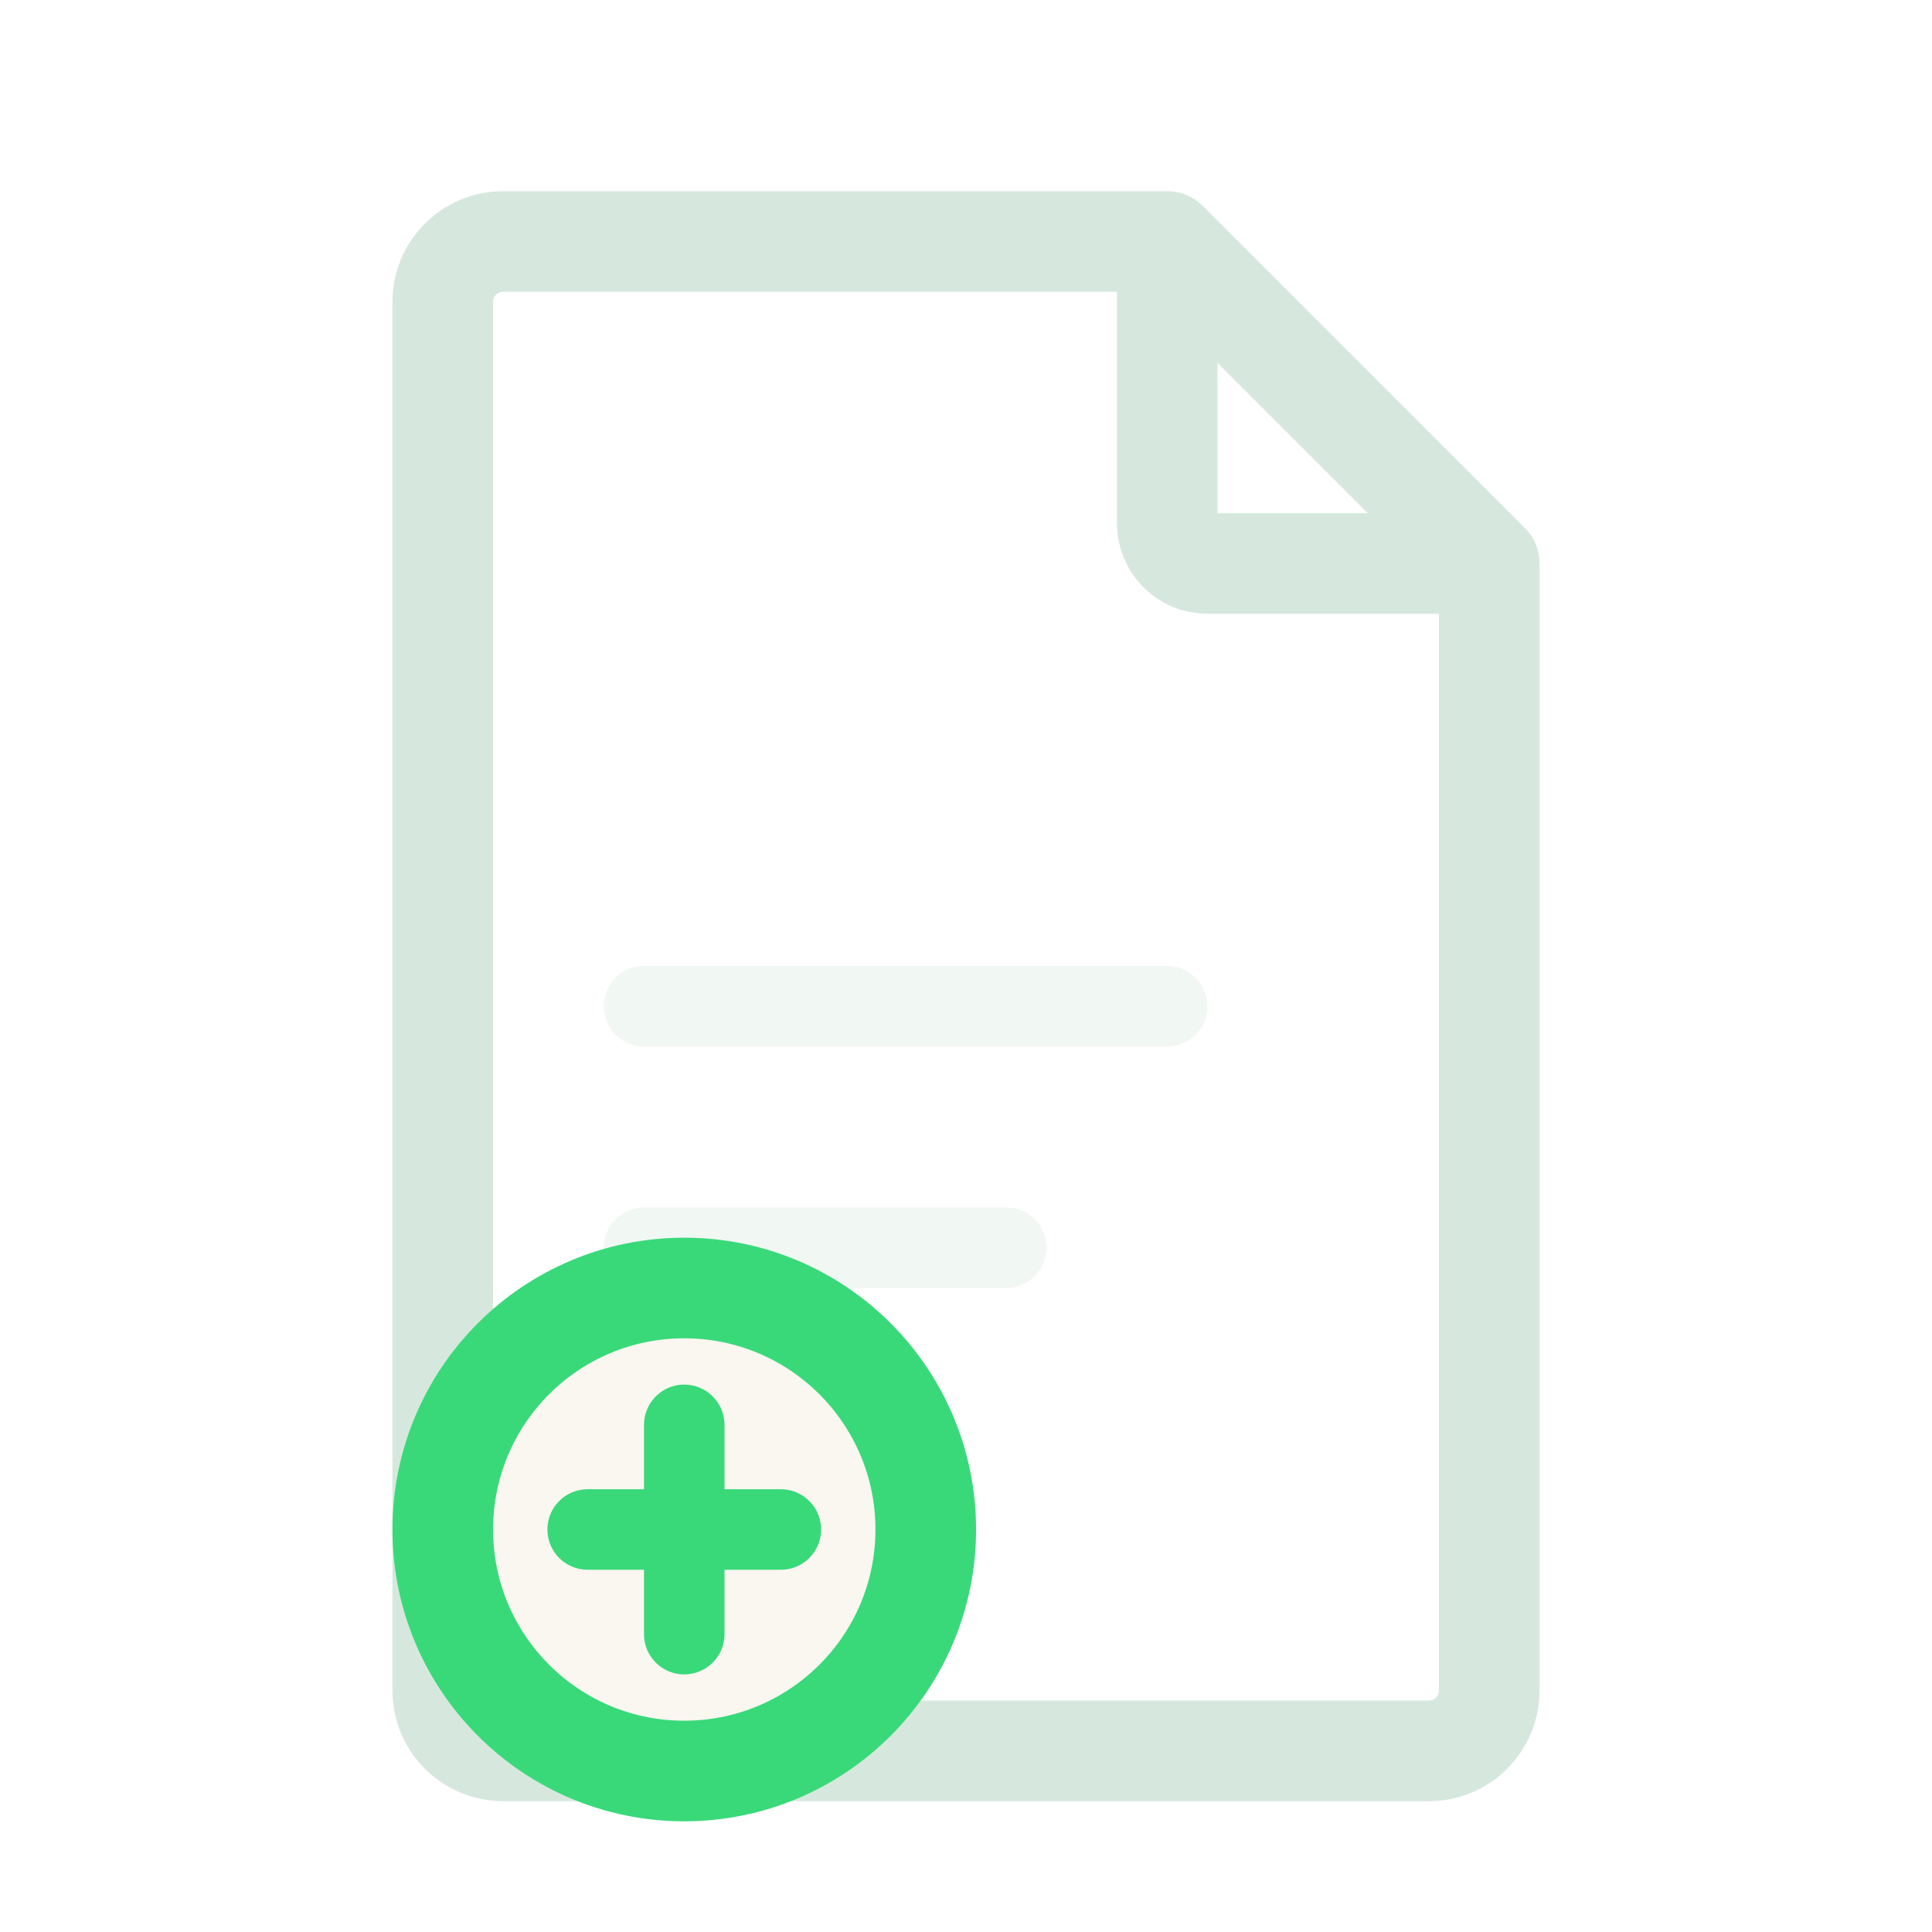
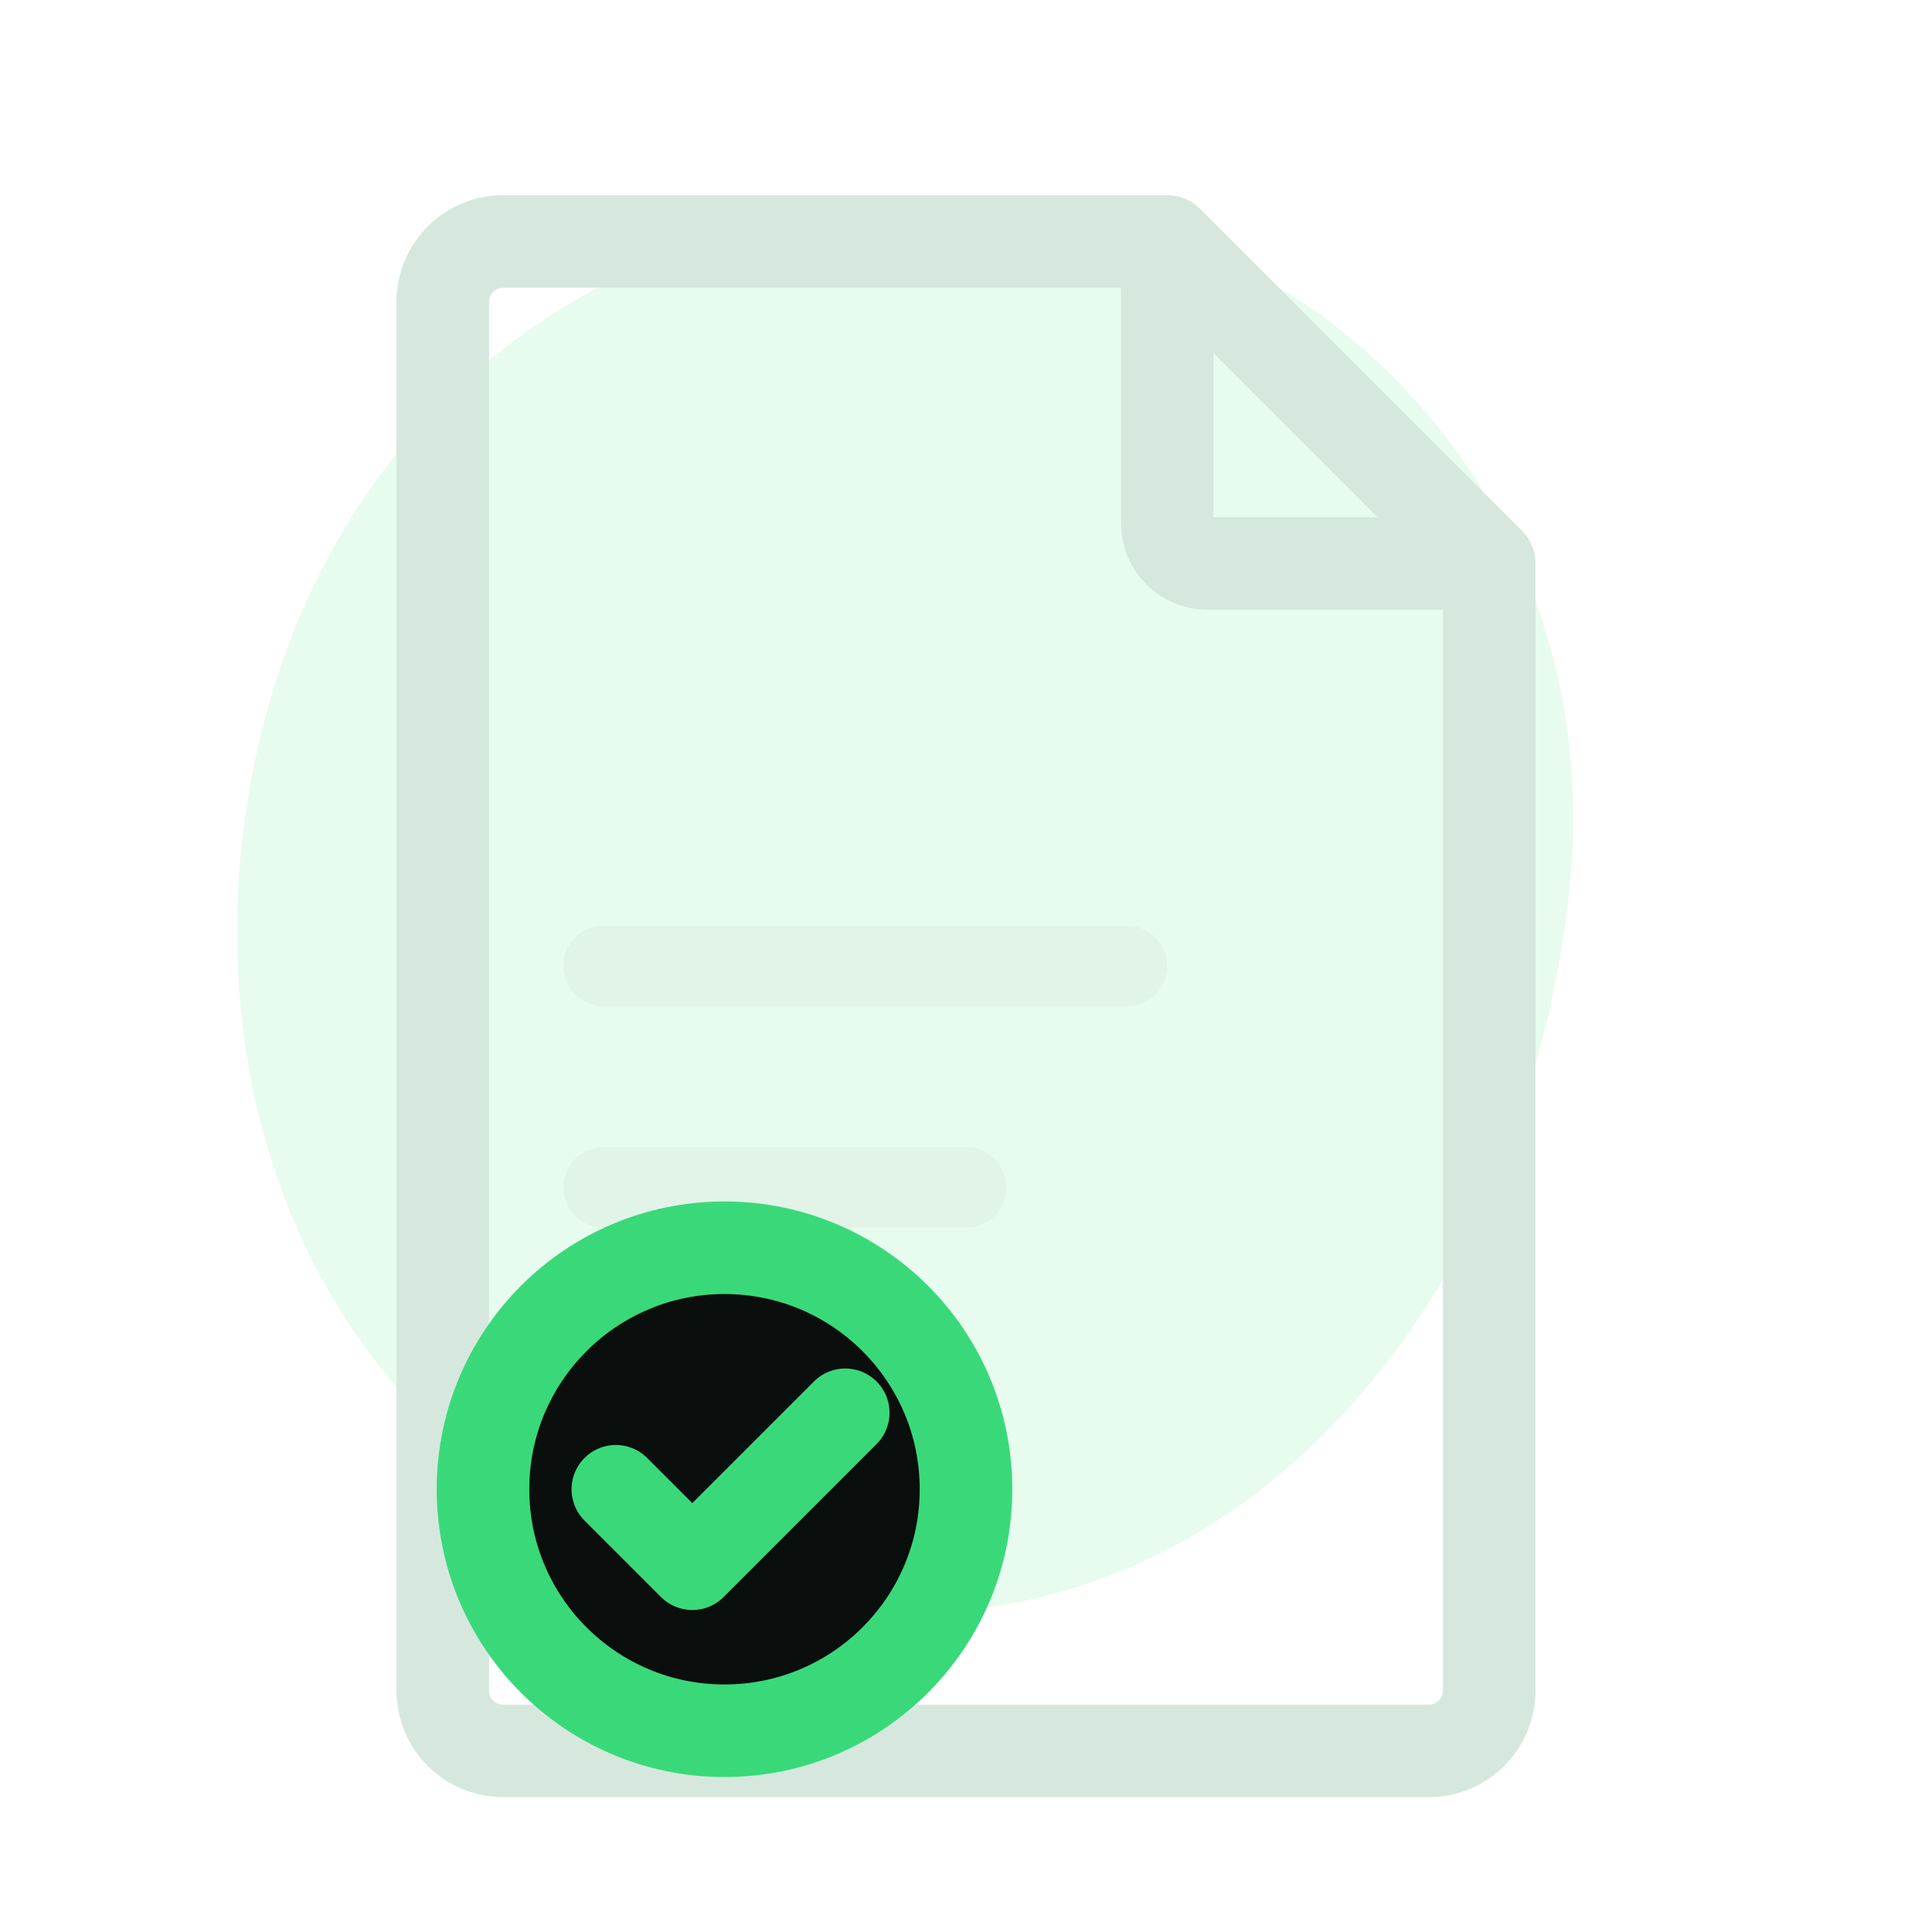
<svg xmlns="http://www.w3.org/2000/svg" viewBox="0 0 48 48" role="img" aria-hidden="true">
-   <path d="M13 6 h16 l8 8 v28 a1.5 1.5 0 0 1 -1.5 1.5 h-23 a1.5 1.5 0 0 1 -1.5 -1.5 v-34.5 A1.5 1.5 0 0 1 12.5 6 Z" fill="none" stroke="#D6E8DD" stroke-width="2.5" stroke-linejoin="round" />
-   <path d="M29 6 v7 a1 1 0 0 0 1 1 h7" fill="none" stroke="#D6E8DD" stroke-width="2.5" stroke-linejoin="round" />
-   <path d="M16 25 h13 M16 31 h9" stroke="#D6E8DD" stroke-width="2" stroke-linecap="round" opacity="0.35" />
-   <circle cx="17" cy="38" r="6" fill="#FAF6F0" stroke="#39D97A" stroke-width="2.5" />
-   <path d="M17 35.4 v5.2 M14.6 38 h4.8" stroke="#39D97A" stroke-width="2" stroke-linecap="round" />
+   <path d="M22 5 C32 4 40 12 39 22 C38 32 31 41 21 40 C11 39 5 31 6 21 C7 12 13 6 22 5 Z" fill="#39D97A" opacity="0.12" />
+   <path d="M13 6 h16 l8 8 v28 a1.5 1.5 0 0 1 -1.5 1.5 h-23 a1.5 1.5 0 0 1 -1.5 -1.5 v-34.5 A1.5 1.5 0 0 1 12.5 6 Z" fill="none" stroke="#D6E8DD" stroke-width="2.3" stroke-linejoin="round" />
+   <path d="M29 6 v7 a1 1 0 0 0 1 1 h7" fill="none" stroke="#D6E8DD" stroke-width="2.3" stroke-linejoin="round" />
+   <path d="M15 24 h13 M15 29.5 h9" stroke="#D6E8DD" stroke-width="2" stroke-linecap="round" opacity="0.4" />
+   <circle cx="18" cy="37" r="6" fill="#0A0E0C" stroke="#39D97A" stroke-width="2.3" />
+   <path d="M15.3 37 L17.2 38.9 L21 35.1" fill="none" stroke="#39D97A" stroke-width="2.2" stroke-linecap="round" stroke-linejoin="round" />
</svg>
